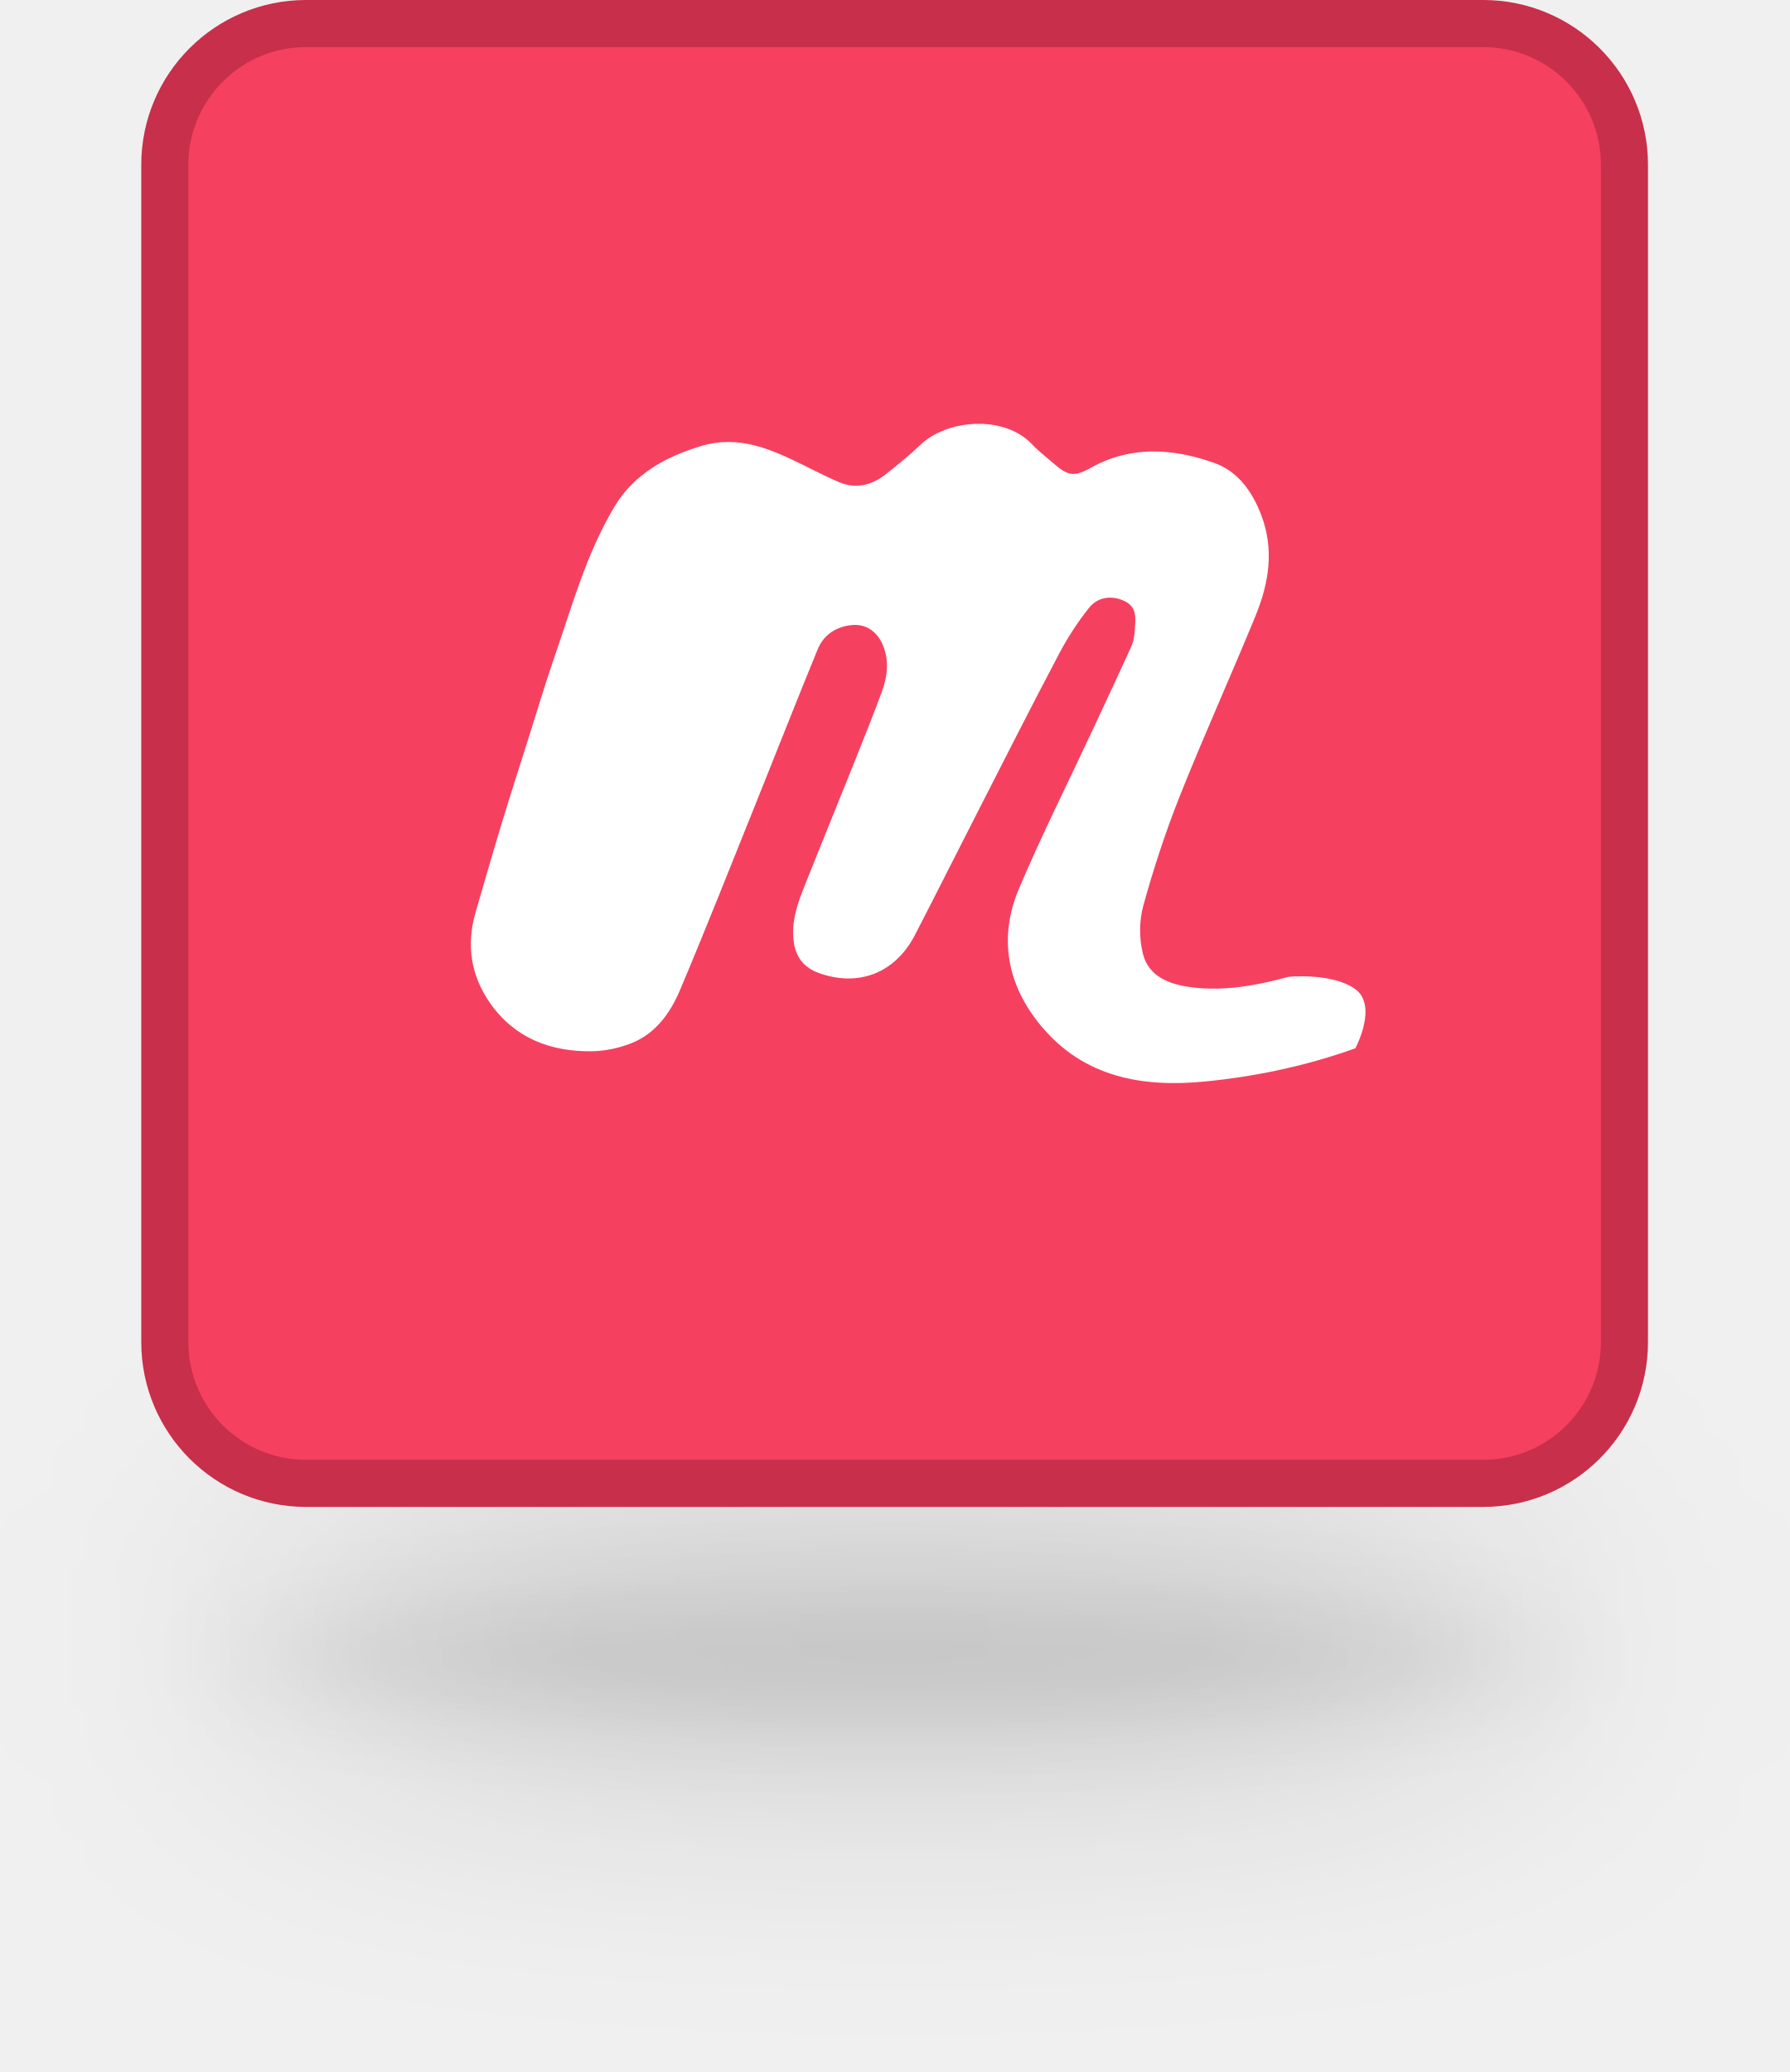
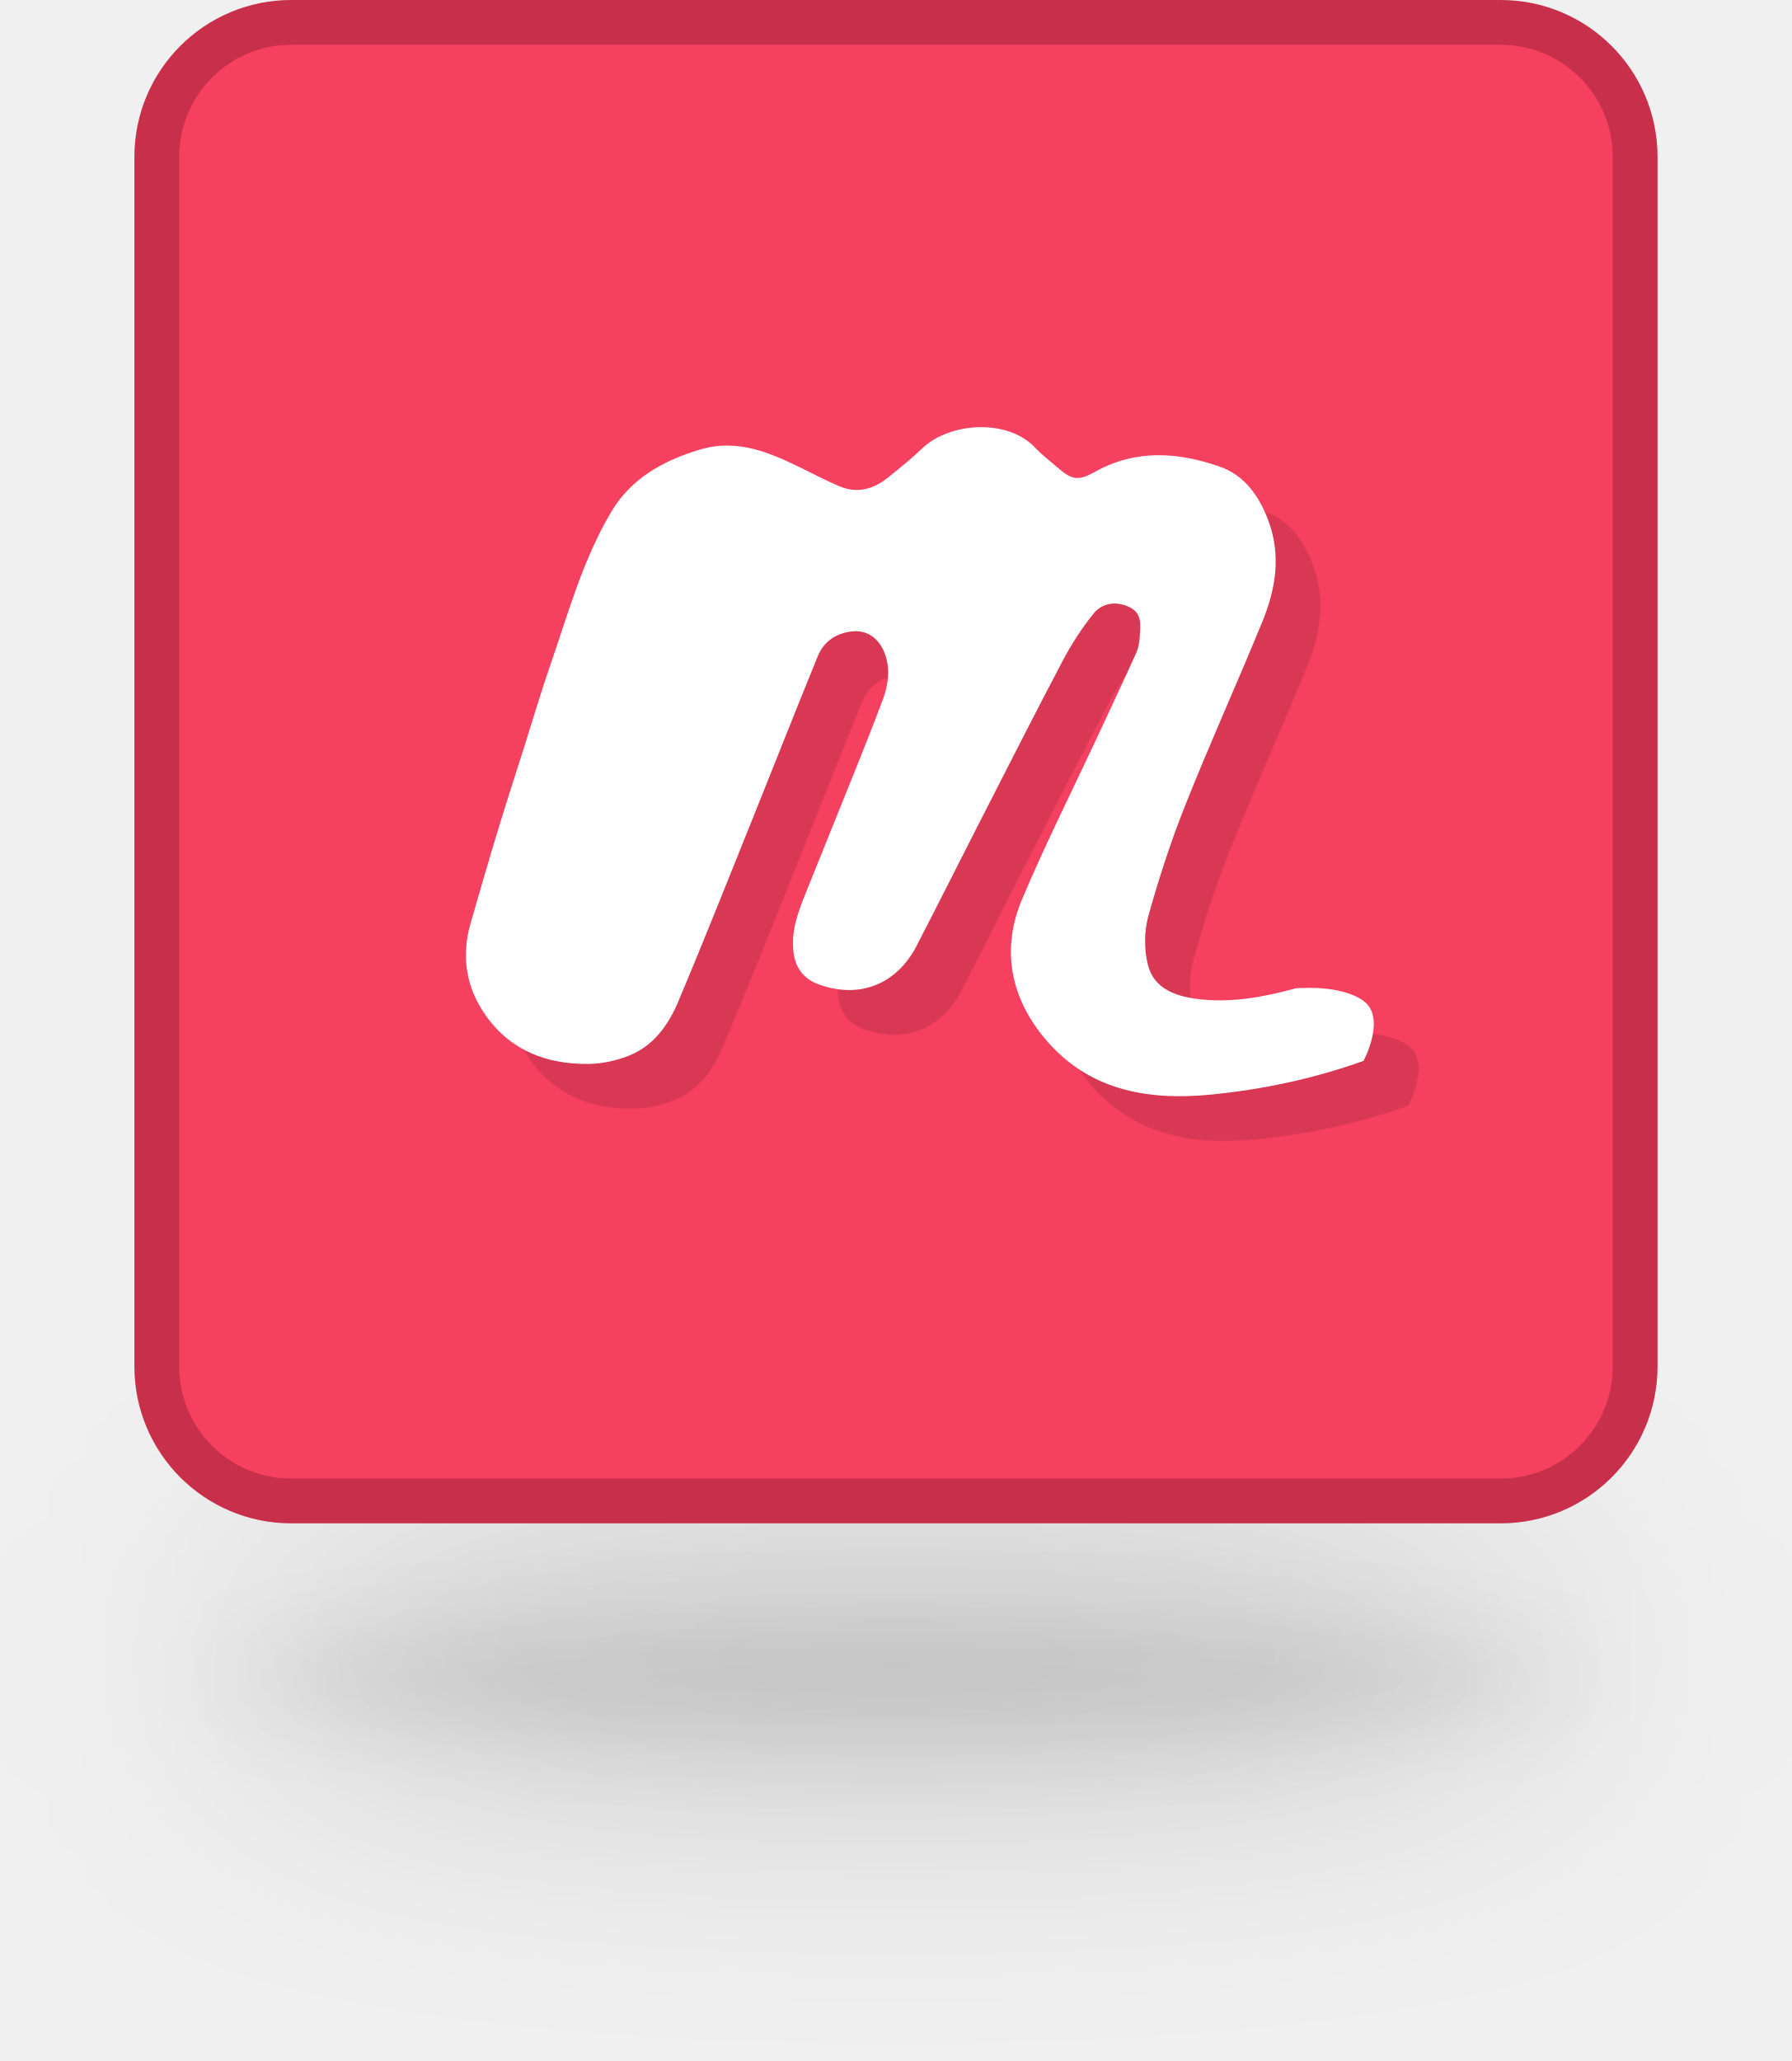
- <svg xmlns="http://www.w3.org/2000/svg" width="38px" height="44px" viewBox="0 0 38 44" version="1.1">
+ <svg xmlns="http://www.w3.org/2000/svg" xmlns:xlink="http://www.w3.org/1999/xlink" width="40px" height="46px" viewBox="0 0 40 46" version="1.1">
  <defs>
-     <filter x="-31.6%" y="-200.0%" width="163.2%" height="500.0%" filterUnits="objectBoundingBox" id="filter-1">
+     <filter x="-29.6%" y="-187.5%" width="159.2%" height="475.0%" filterUnits="objectBoundingBox" id="filter-1">
      <feGaussianBlur stdDeviation="3" in="SourceGraphic" />
    </filter>
-     <filter x="-10.5%" y="-166.7%" width="121.1%" height="433.3%" filterUnits="objectBoundingBox" id="filter-2">
+     <filter x="-9.9%" y="-156.2%" width="119.7%" height="412.5%" filterUnits="objectBoundingBox" id="filter-2">
      <feGaussianBlur stdDeviation="1" in="SourceGraphic" />
+     </filter>
+     <path d="M24.924,21.059 C24.21,21.254 23.479,21.39 22.733,21.297 C22.244,21.236 21.76,21.065 21.626,20.544 C21.538,20.199 21.539,19.792 21.633,19.449 C21.866,18.608 22.139,17.773 22.462,16.961 C23.007,15.592 23.616,14.249 24.175,12.885 C24.479,12.144 24.606,11.383 24.303,10.594 C24.097,10.058 23.774,9.606 23.234,9.417 C22.305,9.091 21.359,9.02 20.446,9.529 C20.062,9.743 19.925,9.713 19.594,9.424 C19.432,9.283 19.26,9.153 19.114,8.998 C18.48,8.324 17.183,8.432 16.583,9.01 C16.343,9.242 16.08,9.451 15.819,9.661 C15.5,9.917 15.141,10.02 14.746,9.857 C14.464,9.739 14.192,9.595 13.917,9.46 C13.19,9.103 12.466,8.781 11.615,9.037 C10.801,9.282 10.092,9.678 9.654,10.409 C9.014,11.478 8.688,12.678 8.284,13.844 C8.079,14.436 7.902,15.038 7.713,15.635 C7.509,16.277 7.301,16.917 7.106,17.56 C6.899,18.24 6.702,18.921 6.506,19.603 C6.293,20.34 6.4,21.036 6.841,21.662 C7.395,22.448 8.206,22.758 9.145,22.746 C9.446,22.742 9.762,22.672 10.041,22.561 C10.594,22.34 10.922,21.872 11.139,21.357 C11.727,19.964 12.282,18.559 12.846,17.157 C13.318,15.985 13.778,14.809 14.257,13.641 C14.393,13.309 14.678,13.123 15.039,13.091 C15.37,13.062 15.606,13.257 15.726,13.527 C15.881,13.877 15.841,14.255 15.708,14.611 C15.518,15.12 15.316,15.625 15.115,16.13 C14.737,17.071 14.355,18.011 13.978,18.952 C13.805,19.382 13.646,19.812 13.719,20.293 C13.77,20.632 13.962,20.854 14.268,20.968 C15.176,21.303 16.014,20.975 16.459,20.113 C16.93,19.204 17.387,18.289 17.853,17.378 C18.475,16.163 19.091,14.944 19.728,13.737 C19.921,13.373 20.149,13.02 20.408,12.698 C20.614,12.44 20.946,12.414 21.227,12.558 C21.502,12.7 21.454,12.957 21.443,13.192 C21.437,13.32 21.416,13.455 21.364,13.571 C21.08,14.201 20.785,14.827 20.493,15.453 C19.931,16.656 19.333,17.844 18.817,19.065 C18.345,20.18 18.551,21.253 19.322,22.178 C20.285,23.332 21.604,23.57 23.026,23.431 C24.192,23.317 25.332,23.074 26.437,22.678 C26.437,22.678 26.954,21.719 26.437,21.34 C25.92,20.961 24.924,21.059 24.924,21.059" id="path-3" />
+     <filter x="-2.5%" y="-3.3%" width="109.9%" height="113.4%" filterUnits="objectBoundingBox" id="filter-4">
+       <feOffset dx="1" dy="1" in="SourceAlpha" result="shadowOffsetOuter1" />
+       <feColorMatrix values="0 0 0 0 0   0 0 0 0 0   0 0 0 0 0  0 0 0 0.12 0" type="matrix" in="shadowOffsetOuter1" />
    </filter>
  </defs>
  <g id="VuePeople-updates-1.1" stroke="none" stroke-width="1" fill="none" fill-rule="evenodd">
-     <g id="Map---component-(New-pins---inventory)" transform="translate(-264, -514)">
-       <g id="pin-meetup-0-selected-copy" transform="translate(268, 515)">
-         <g id="Group-8" transform="translate(0.75, 31.5)" fill="#000000">
-           <ellipse id="Oval-2" fill-opacity="0.2" filter="url(#filter-1)" cx="14.25" cy="2.25" rx="14.25" ry="2.25" />
-           <ellipse id="Oval-2" fill-opacity="0.1" filter="url(#filter-2)" cx="14.25" cy="2.7" rx="14.25" ry="1" />
+     <g id="Map---component-(New-pins---inventory)" transform="translate(-262, -514)">
+       <g id="pin-meetup-0-copy-2" transform="translate(266, 515)">
+         <g id="Group-8" transform="translate(0.8, 33.6)" fill="#000000">
+           <ellipse id="Oval-2" fill-opacity="0.2" filter="url(#filter-1)" cx="15.2" cy="2.4" rx="15.2" ry="2.4" />
+           <ellipse id="Oval-2" fill-opacity="0.1" filter="url(#filter-2)" cx="15.2" cy="2.88" rx="15.2" ry="1" />
        </g>
-         <rect id="Combined-Shape" stroke="#C82F4A" fill="#F64060" stroke-linecap="round" stroke-linejoin="round" x="-0.5" y="-0.5" width="31" height="31" rx="3" />
-         <path d="M23.367,19.743 C22.697,19.925 22.011,20.054 21.313,19.966 C20.854,19.909 20.4,19.749 20.275,19.26 C20.192,18.937 20.193,18.555 20.281,18.234 C20.499,17.445 20.755,16.662 21.058,15.901 C21.569,14.618 22.14,13.358 22.664,12.08 C22.949,11.385 23.068,10.671 22.784,9.932 C22.591,9.43 22.288,9.006 21.782,8.828 C20.911,8.522 20.024,8.456 19.168,8.933 C18.809,9.134 18.68,9.106 18.369,8.835 C18.218,8.703 18.056,8.581 17.919,8.435 C17.325,7.804 16.109,7.905 15.547,8.447 C15.321,8.664 15.075,8.86 14.83,9.057 C14.532,9.297 14.194,9.394 13.825,9.241 C13.56,9.13 13.305,8.995 13.047,8.869 C12.366,8.534 11.686,8.232 10.889,8.472 C10.126,8.702 9.461,9.073 9.05,9.759 C8.45,10.761 8.145,11.886 7.766,12.979 C7.574,13.534 7.408,14.098 7.23,14.658 C7.04,15.259 6.845,15.86 6.662,16.463 C6.468,17.1 6.284,17.739 6.099,18.378 C5.899,19.069 6,19.721 6.413,20.308 C6.933,21.045 7.693,21.336 8.573,21.324 C8.855,21.32 9.152,21.255 9.414,21.151 C9.931,20.944 10.239,20.505 10.443,20.022 C10.994,18.717 11.514,17.399 12.043,16.084 C12.485,14.986 12.916,13.884 13.366,12.788 C13.494,12.478 13.76,12.303 14.099,12.273 C14.409,12.246 14.631,12.429 14.743,12.682 C14.888,13.01 14.851,13.364 14.726,13.698 C14.549,14.175 14.359,14.649 14.17,15.122 C13.816,16.005 13.458,16.885 13.105,17.767 C12.943,18.171 12.793,18.574 12.861,19.025 C12.91,19.342 13.089,19.551 13.376,19.657 C14.227,19.972 15.013,19.664 15.431,18.856 C15.872,18.004 16.3,17.146 16.738,16.292 C17.32,15.152 17.898,14.01 18.495,12.879 C18.676,12.537 18.89,12.206 19.132,11.904 C19.326,11.663 19.637,11.638 19.9,11.773 C20.158,11.906 20.113,12.147 20.102,12.367 C20.097,12.487 20.077,12.614 20.029,12.722 C19.762,13.313 19.486,13.9 19.212,14.487 C18.686,15.615 18.125,16.729 17.64,17.873 C17.198,18.919 17.391,19.925 18.115,20.791 C19.017,21.873 20.254,22.097 21.587,21.967 C22.68,21.86 23.749,21.632 24.785,21.261 C24.785,21.261 25.269,20.361 24.785,20.006 C24.3,19.651 23.367,19.743 23.367,19.743" id="Fill-1" fill="#FFFFFF" />
+         <rect id="Combined-Shape" stroke="#C82F4A" fill="#F64060" stroke-linecap="round" stroke-linejoin="round" x="-0.5" y="-0.5" width="33" height="33" rx="3" />
+         <g id="Fill-1">
+           <use fill="black" fill-opacity="1" filter="url(#filter-4)" xlink:href="#path-3" />
+           <use fill="#FFFFFF" fill-rule="evenodd" xlink:href="#path-3" />
+         </g>
      </g>
    </g>
  </g>
</svg>
